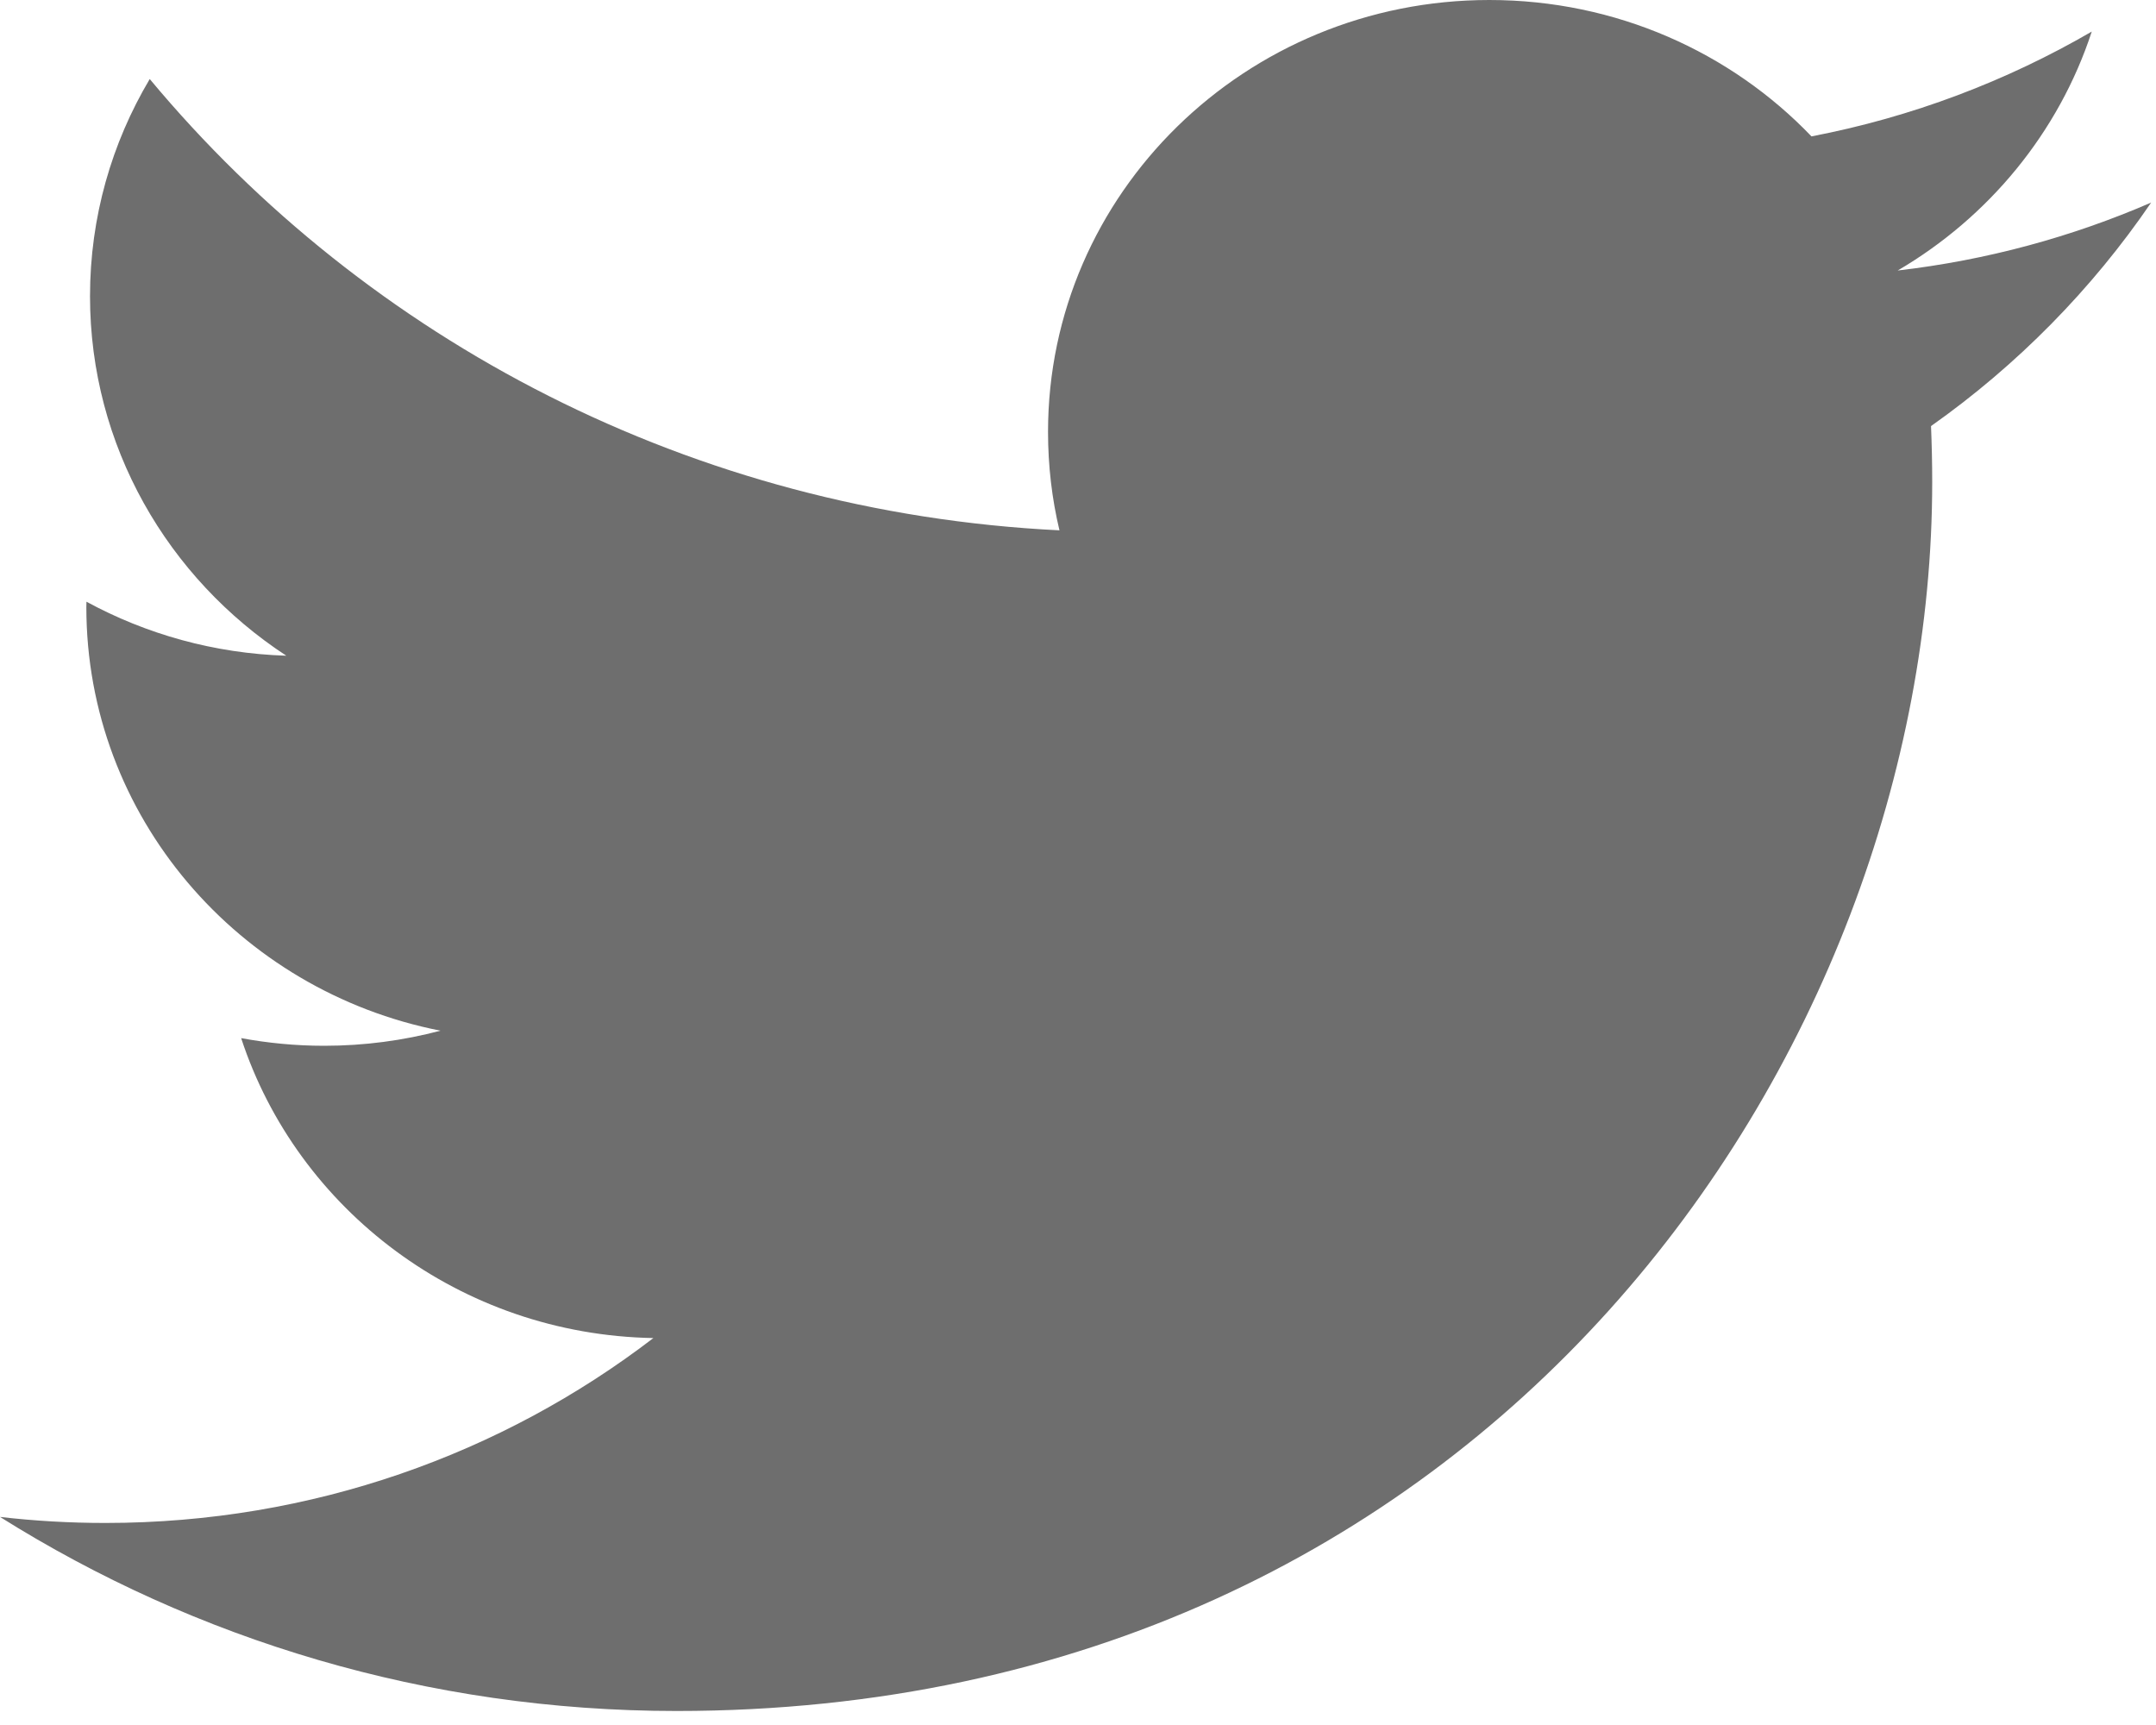
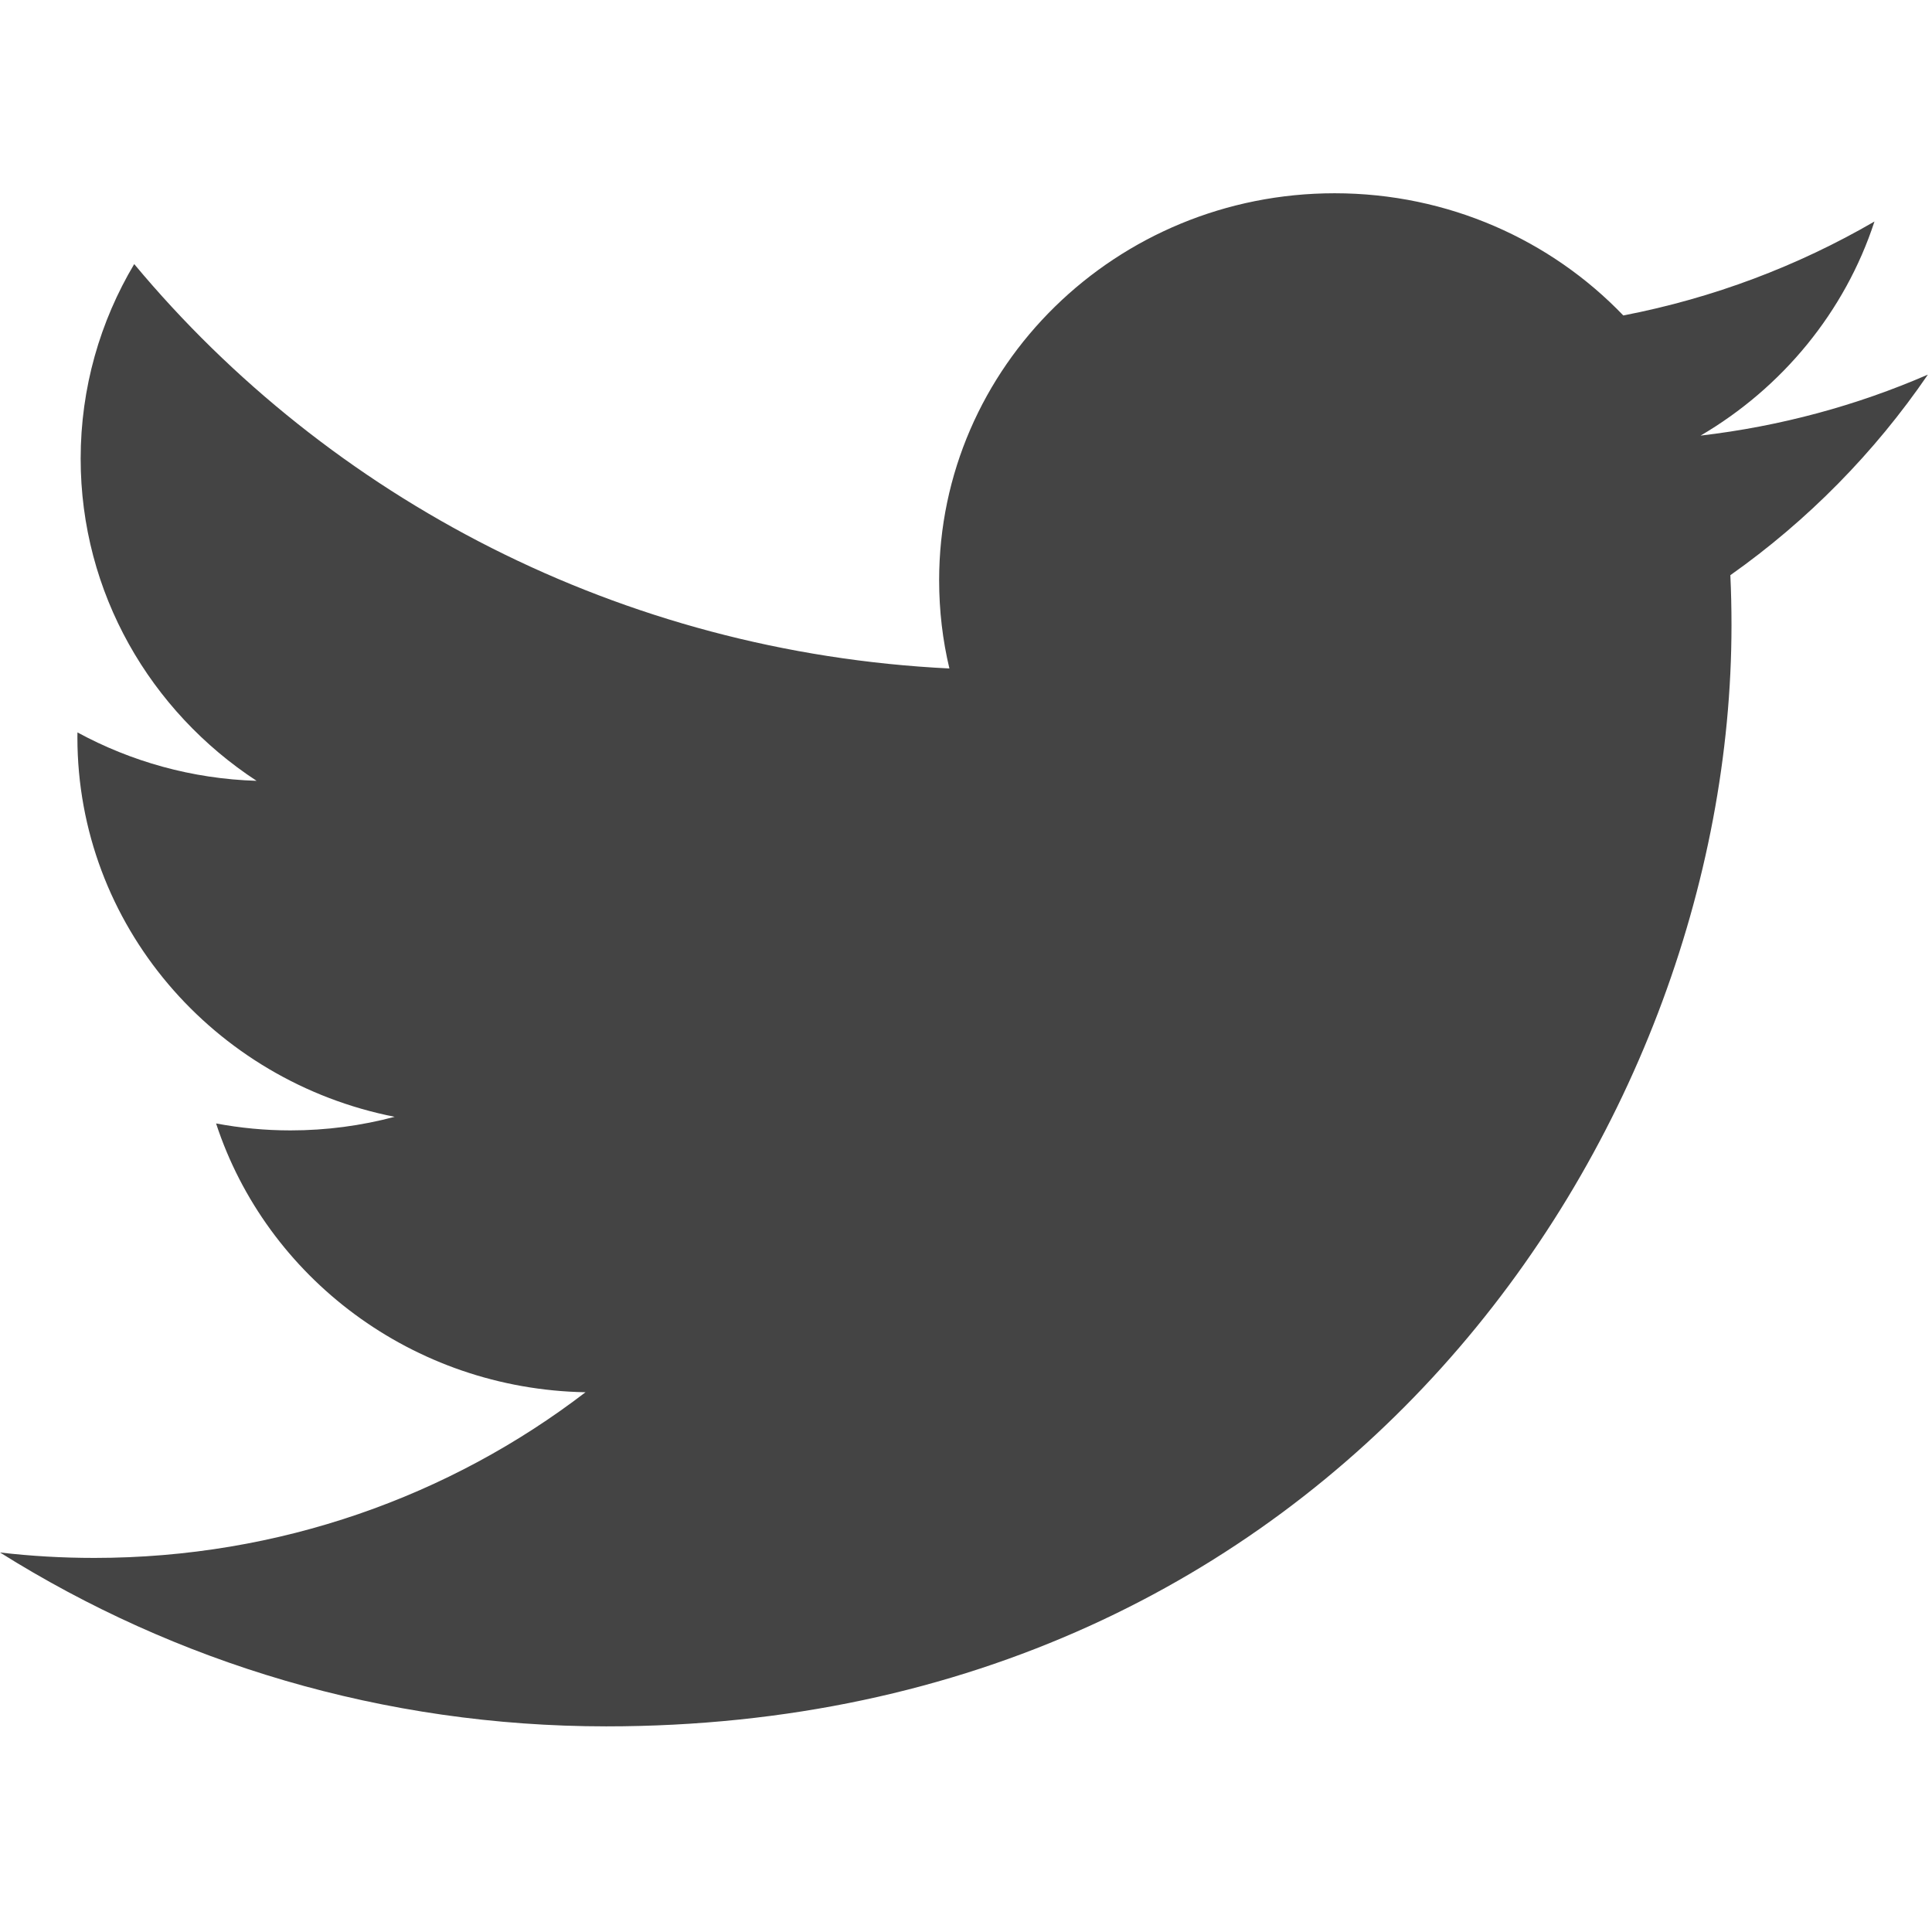
- <svg xmlns="http://www.w3.org/2000/svg" width="20px" height="16px" viewBox="0 0 20 16" version="1.1">
-   <defs />
-   <g id="Page-1" stroke="none" stroke-width="1" fill="none" fill-rule="evenodd">
-     <g id="Twitter" transform="translate(-14, -16)">
-       <g transform="translate(14, 14)">
-         <rect id="BG-Copy-15" x="0" y="0" width="20" height="20" />
-         <path d="M19.955,3.879 C19.221,4.197 18.432,4.413 17.604,4.509 C18.449,4.014 19.098,3.228 19.404,2.293 C18.613,2.752 17.737,3.086 16.804,3.265 C16.058,2.486 14.994,2 13.816,2 C11.555,2 9.722,3.794 9.722,6.006 C9.722,6.32 9.758,6.626 9.828,6.919 C6.425,6.752 3.408,5.157 1.389,2.733 C1.037,3.325 0.835,4.013 0.835,4.747 C0.835,6.137 1.558,7.364 2.656,8.082 C1.985,8.061 1.354,7.881 0.802,7.581 C0.802,7.598 0.801,7.614 0.801,7.631 C0.801,9.573 2.213,11.192 4.086,11.56 C3.742,11.651 3.38,11.7 3.007,11.7 C2.743,11.7 2.487,11.675 2.237,11.629 C2.758,13.22 4.27,14.379 6.061,14.411 C4.66,15.485 2.895,16.126 0.977,16.126 C0.646,16.126 0.32,16.107 0,16.07 C1.812,17.207 3.964,17.87 6.276,17.87 C13.806,17.87 17.924,11.765 17.924,6.471 C17.924,6.297 17.92,6.124 17.913,5.952 C18.712,5.388 19.407,4.682 19.955,3.879" id="Imported-Layers" fill="#6E6E6E" />
-       </g>
-     </g>
-   </g>
+ <svg xmlns="http://www.w3.org/2000/svg" version="1.1" width="32" height="32" viewBox="0 0 32 32">
+   <path fill="#444444" d="M31.929 6.206c-1.175 0.51-2.437 0.854-3.762 1.009 1.353-0.793 2.391-2.050 2.88-3.546-1.266 0.735-2.668 1.268-4.16 1.556-1.195-1.246-2.897-2.024-4.781-2.024-3.618 0-6.551 2.87-6.551 6.41 0 0.502 0.058 0.992 0.17 1.461-5.444-0.267-10.271-2.819-13.502-6.698-0.564 0.947-0.887 2.048-0.887 3.223 0 2.224 1.157 4.186 2.914 5.336-1.074-0.033-2.084-0.322-2.967-0.802-0 0.027-0.001 0.054-0.001 0.081 0 3.106 2.258 5.697 5.255 6.286-0.55 0.146-1.128 0.225-1.726 0.225-0.422 0-0.832-0.040-1.232-0.115 0.834 2.547 3.253 4.4 6.119 4.452-2.242 1.719-5.066 2.744-8.135 2.744-0.529 0-1.050-0.030-1.563-0.090 2.899 1.819 6.342 2.88 10.041 2.88 12.049 0 18.638-9.768 18.638-18.238 0-0.278-0.006-0.554-0.019-0.829 1.28-0.904 2.39-2.033 3.269-3.318z" />
</svg>
